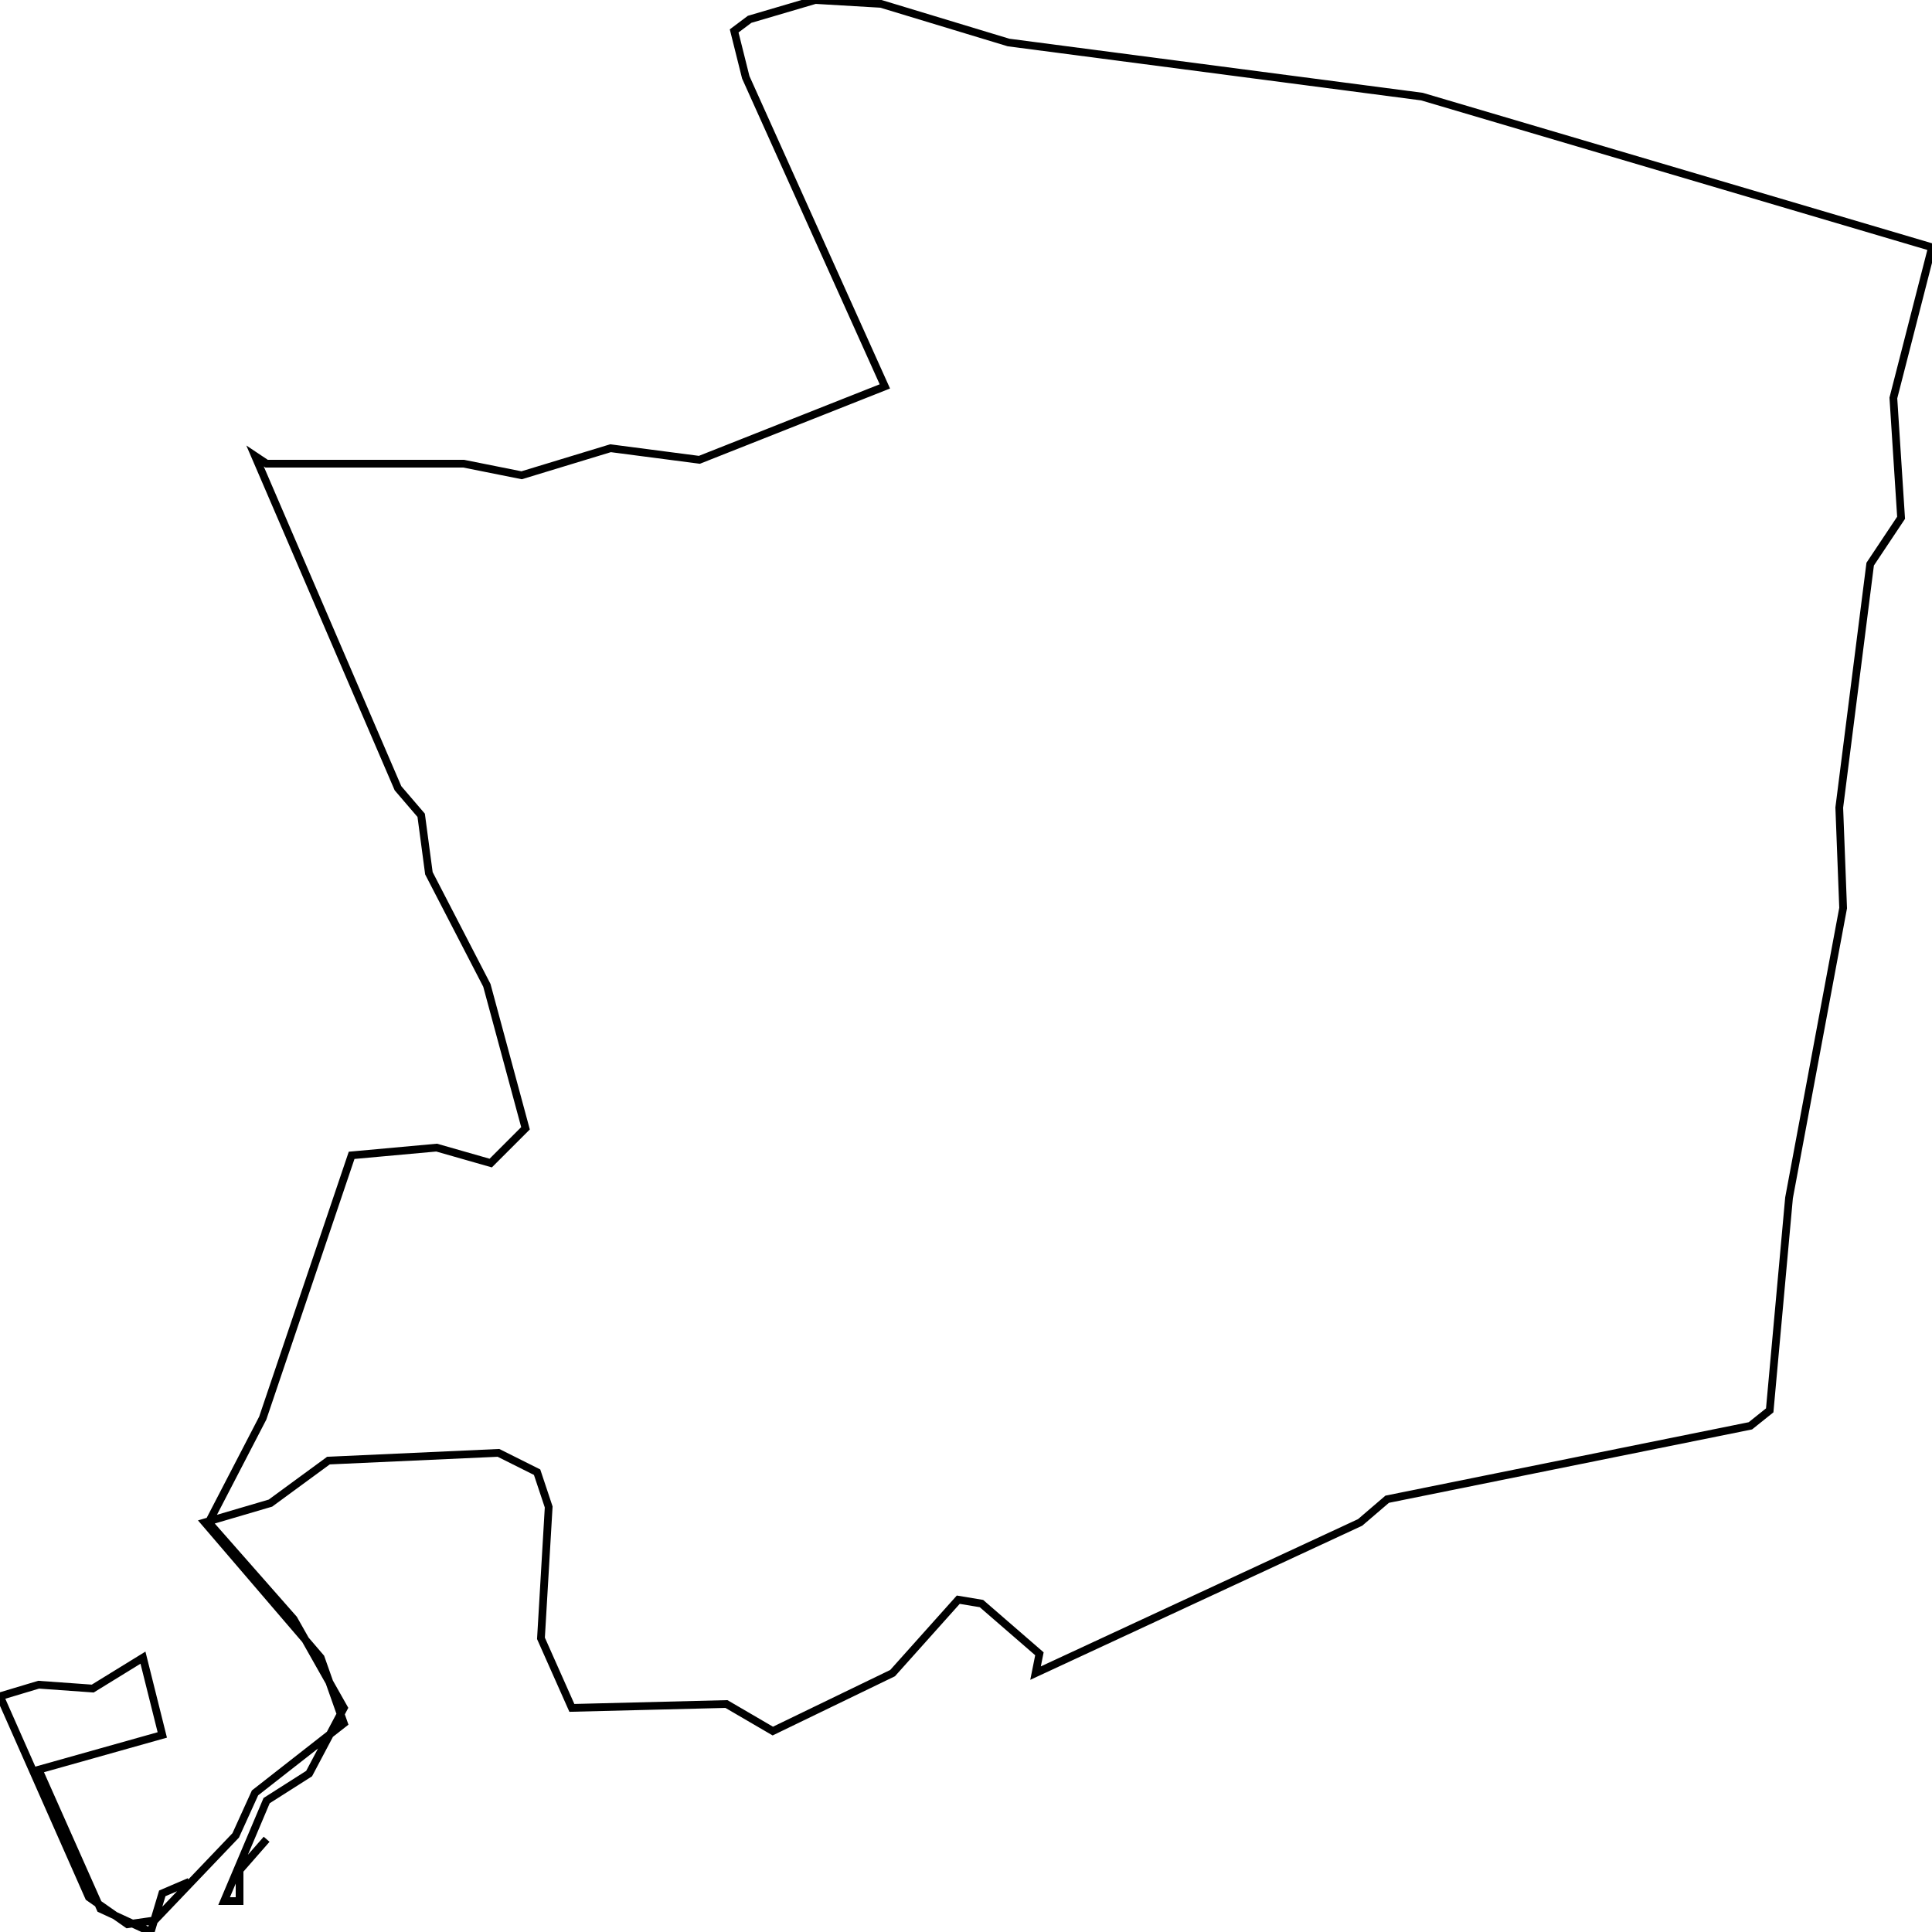
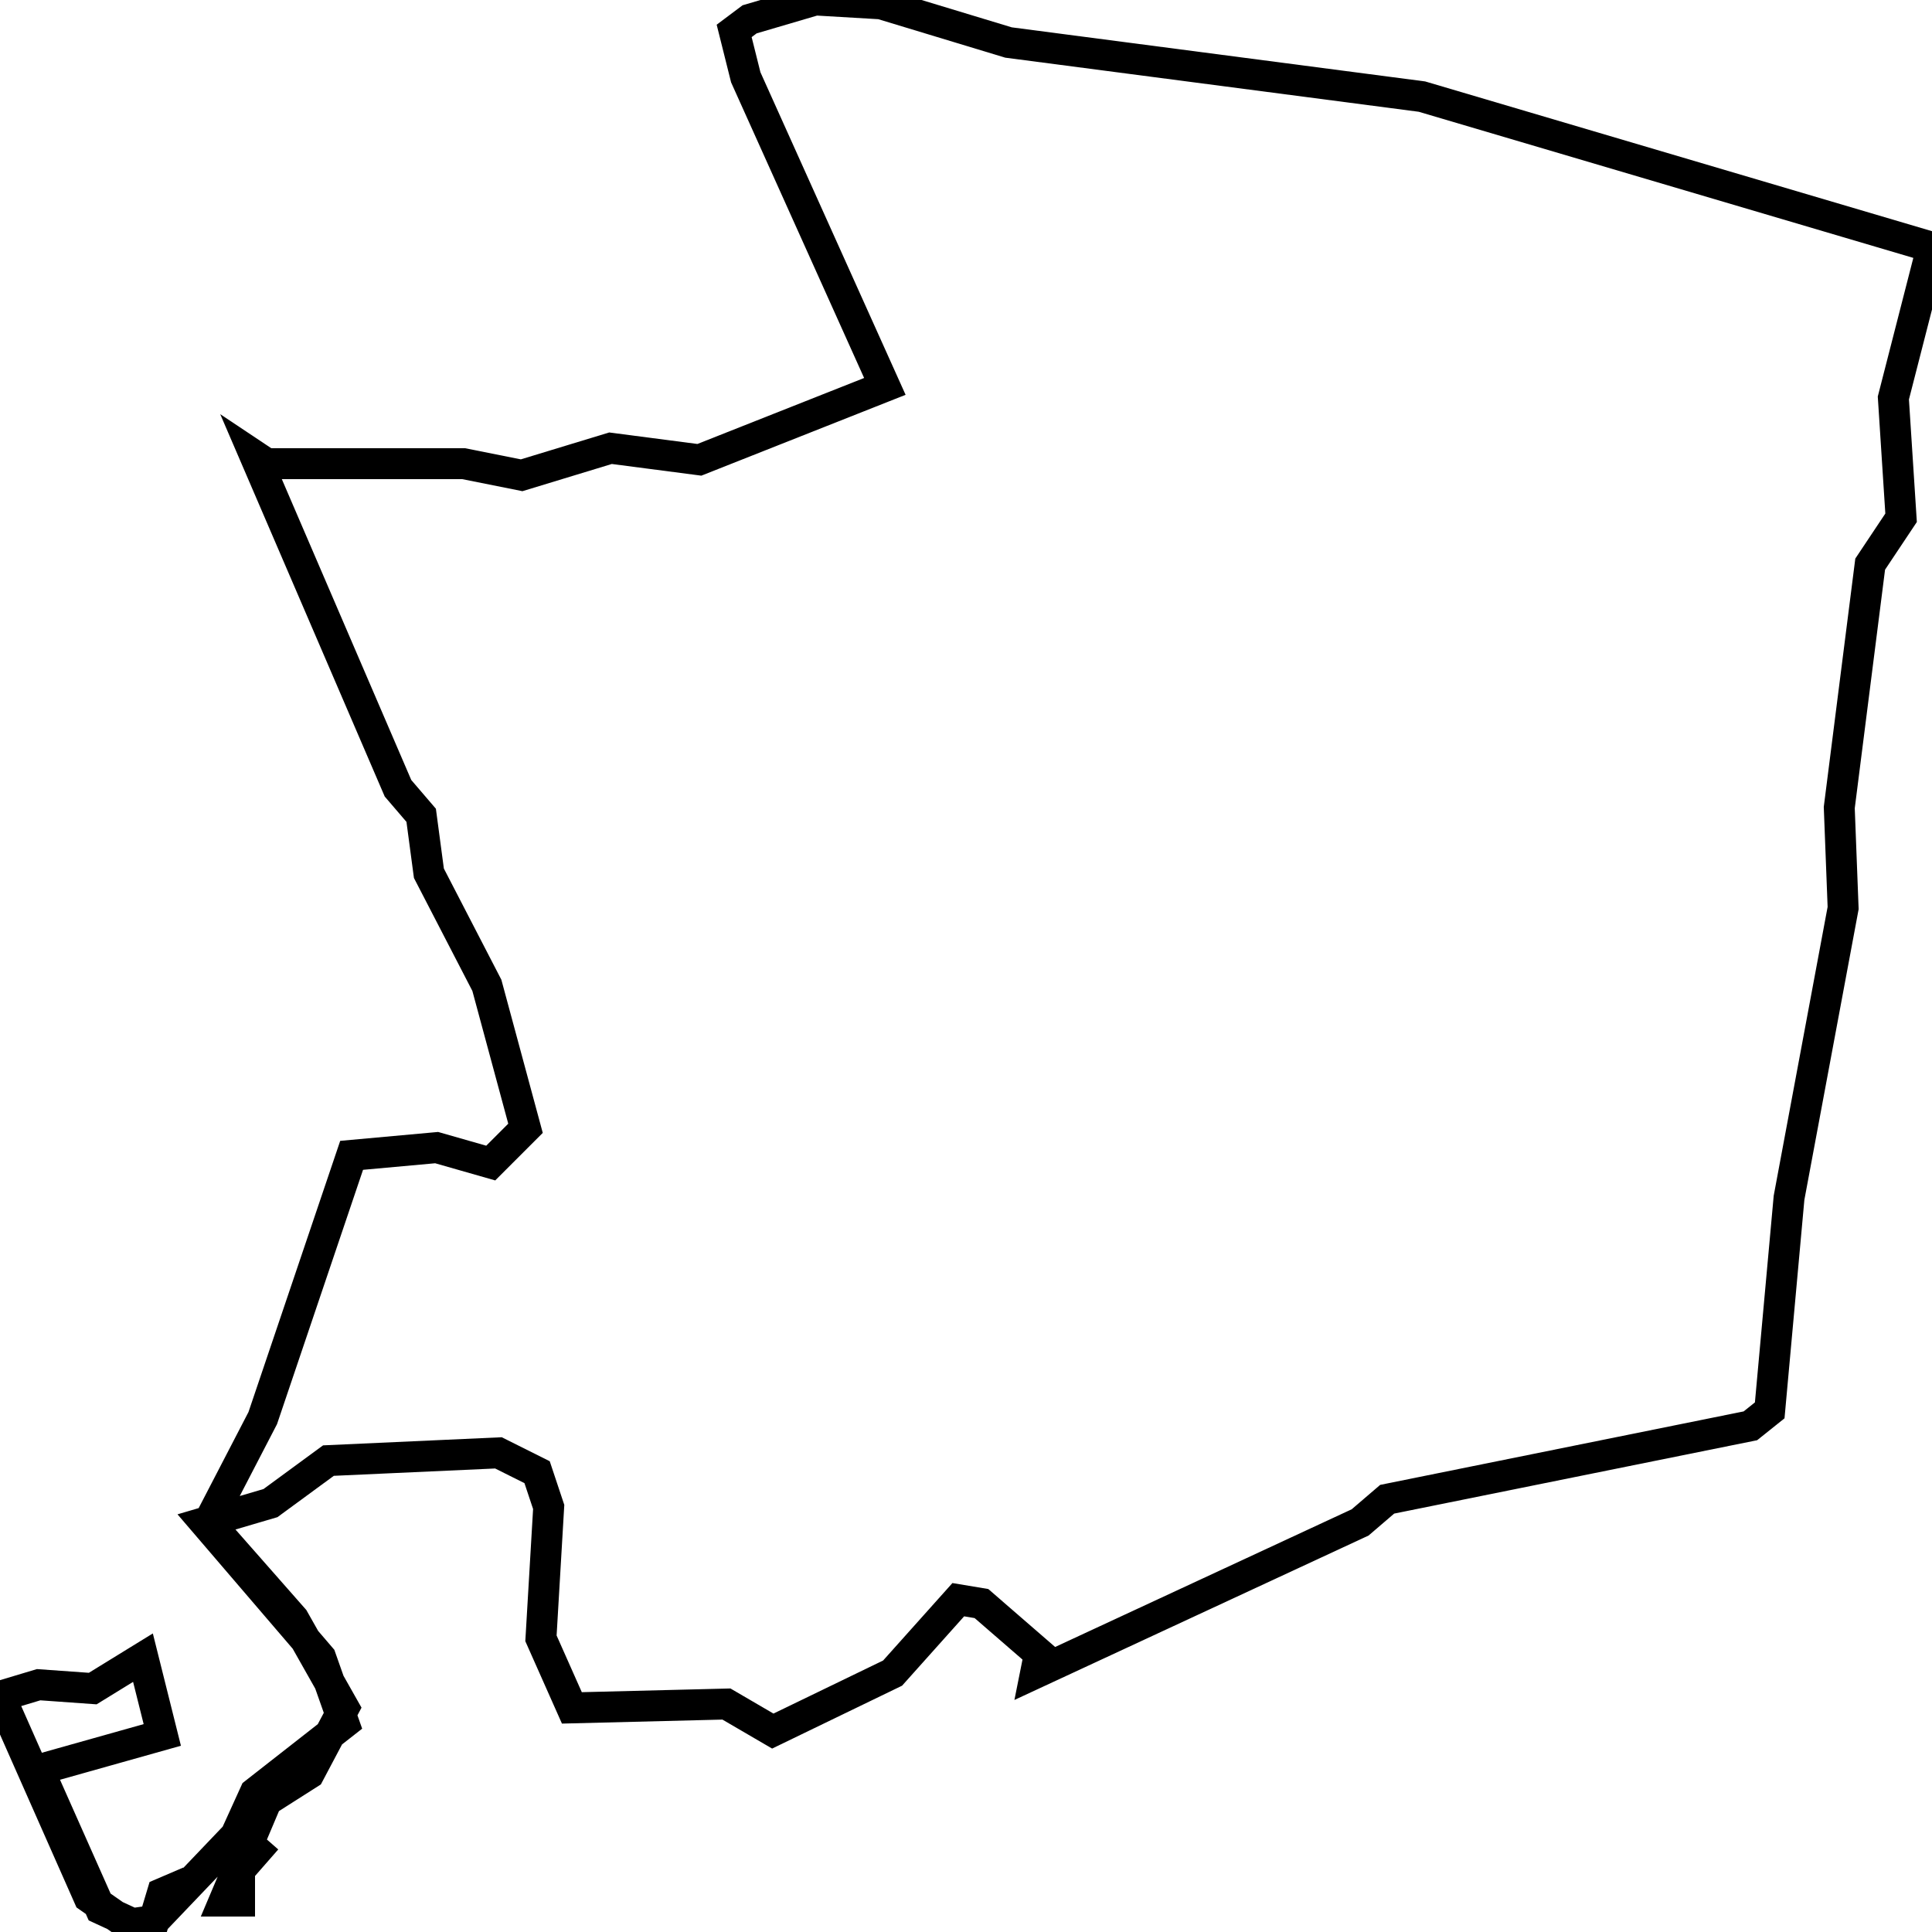
<svg xmlns="http://www.w3.org/2000/svg" viewBox="0 0 500 500">
-   <path d="M69,476l-7,8l0,8l-4,0l11,-26l11,-7l9,-17l-13,-23l-22,-25l14,-27l23,-68l22,-2l14,4l9,-9l-10,-37l-15,-29l-2,-15l-6,-7l-37,-86l3,2l51,0l15,3l23,-7l23,3l48,-19l-36,-80l-3,-12l4,-3l17,-5l17,1l33,10l107,14l132,39l-10,39l2,31l-8,12l-8,63l1,26l-14,75l-5,55l-5,4l-94,19l-7,6l-84,39l1,-5l-15,-13l-6,-1l-17,19l-31,15l-12,-7l-40,1l-8,-18l2,-34l-3,-9l-10,-5l-44,2l-15,11l-17,5l30,35l6,17l-23,18l-5,11l-21,22l-7,1l-10,-7l-23,-52l10,-3l14,1l13,-8l5,20l-32,9l16,36l13,6l3,-10l7,-3" fill="none" stroke="currentColor" stroke-width="2" />
+   <path d="M69,476l-7,8l0,8l-4,0l11,-26l11,-7l9,-17l-13,-23l-22,-25l14,-27l23,-68l22,-2l14,4l9,-9l-10,-37l-15,-29l-2,-15l-6,-7l-37,-86l3,2l51,0l15,3l23,-7l23,3l48,-19l-36,-80l-3,-12l4,-3l17,-5l17,1l33,10l107,14l132,39l-10,39l2,31l-8,12l-8,63l1,26l-14,75l-5,55l-5,4l-94,19l-7,6l-84,39l1,-5l-15,-13l-6,-1l-17,19l-31,15l-12,-7l-40,1l-8,-18l2,-34l-3,-9l-10,-5l-44,2l-15,11l-17,5l30,35l6,17l-23,18l-5,11l-21,22l-7,1l-10,-7l-23,-52l10,-3l14,1l13,-8l5,20l-32,9l16,36l13,6l3,-10l7,-3" fill="none" stroke="currentColor" stroke-width="8" />
</svg>
